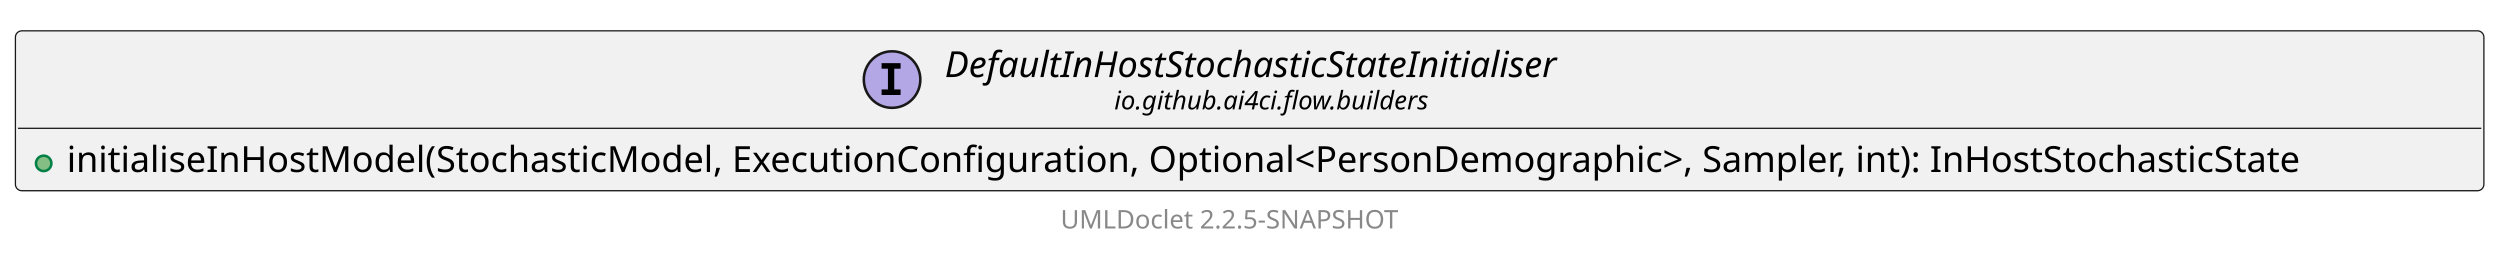
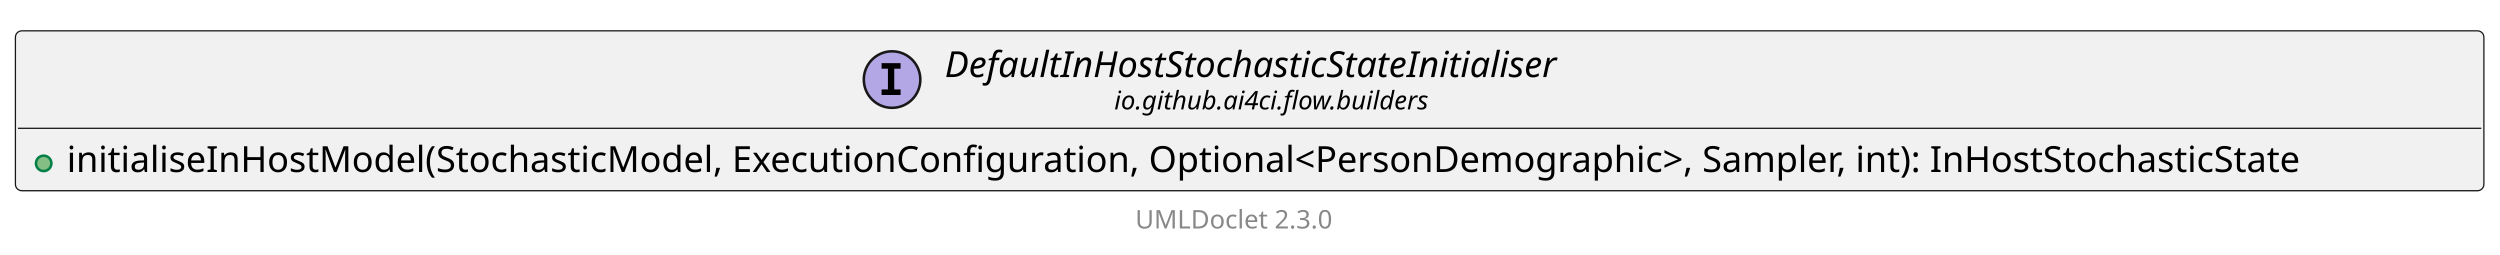
<svg xmlns="http://www.w3.org/2000/svg" xmlns:xlink="http://www.w3.org/1999/xlink" contentStyleType="text/css" data-diagram-type="CLASS" height="99px" preserveAspectRatio="none" style="width:973px;height:99px;background:#FFFFFF;" version="1.1" viewBox="0 0 973 99" width="973px" zoomAndPan="magnify">
  <defs />
  <g>
    <g class="entity" data-qualified-name="io.github.ai4ci.flow.builders.DefaultInHostStochasticStateInitialiser" data-source-line="14" id="ent0002">
      <a href="DefaultInHostStochasticStateInitialiser.html" target="_top" title="DefaultInHostStochasticStateInitialiser.html" xlink:actuate="onRequest" xlink:href="DefaultInHostStochasticStateInitialiser.html" xlink:show="new" xlink:title="DefaultInHostStochasticStateInitialiser.html" xlink:type="simple">
        <rect fill="#F1F1F1" height="62.234" rx="2.5" ry="2.5" style="stroke:#181818;stroke-width:0.5;" width="960.732" x="6" y="12" />
        <ellipse cx="347.195" cy="30.969" fill="#B4A7E5" rx="11" ry="11" style="stroke:#181818;stroke-width:1;" />
        <path d="M343.117,26.734 L343.117,24.578 L350.508,24.578 L350.508,26.734 L348.039,26.734 L348.039,34.812 L350.508,34.812 L350.508,36.969 L343.117,36.969 L343.117,34.812 L345.586,34.812 L345.586,26.734 L343.117,26.734 Z " fill="#000000" />
        <text fill="#000000" font-family="sans-serif" font-size="14" font-style="italic" lengthAdjust="spacing" textLength="269.842" x="367.695" y="29.995">DefaultInHostStochasticStateInitialiser</text>
        <text fill="#000000" font-family="sans-serif" font-size="10" font-style="italic" lengthAdjust="spacing" textLength="137.886" x="433.673" y="42.579">io.github.ai4ci.flow.builders</text>
        <line style="stroke:#181818;stroke-width:0.5;" x1="7" x2="965.732" y1="49.938" y2="49.938" />
      </a>
      <g data-visibility-modifier="PUBLIC_METHOD">
        <a href="DefaultInHostStochasticStateInitialiser.html" target="_top" title="DefaultInHostStochasticStateInitialiser.html" xlink:actuate="onRequest" xlink:href="DefaultInHostStochasticStateInitialiser.html" xlink:show="new" xlink:title="DefaultInHostStochasticStateInitialiser.html" xlink:type="simple">
          <ellipse cx="17" cy="63.586" fill="#84BE84" rx="3" ry="3" style="stroke:#038048;stroke-width:1;" />
        </a>
      </g>
      <a href="DefaultInHostStochasticStateInitialiser.html" target="_top" title="DefaultInHostStochasticStateInitialiser.html" xlink:actuate="onRequest" xlink:href="DefaultInHostStochasticStateInitialiser.html" xlink:show="new" xlink:title="DefaultInHostStochasticStateInitialiser.html" xlink:type="simple">
        <text fill="#000000" font-family="sans-serif" font-size="14" lengthAdjust="spacing" textLength="934.732" x="26" y="66.933">initialiseInHostModel(StochasticModel, ExecutionConfiguration, Optional&lt;PersonDemographic&gt;, Sampler, int): InHostStochasticState</text>
      </a>
    </g>
    <g class="footer" data-source-line="24">
      <text fill="#888888" font-family="sans-serif" font-size="10" lengthAdjust="spacing" textLength="3.179" x="481.411" y="77.282"> </text>
      <a href="https://github.com/talsma-ict/umldoclet" target="_top" title="https://github.com/talsma-ict/umldoclet" xlink:actuate="onRequest" xlink:href="https://github.com/talsma-ict/umldoclet" xlink:show="new" xlink:title="https://github.com/talsma-ict/umldoclet" xlink:type="simple">
-         <text fill="#888888" font-family="sans-serif" font-size="10" lengthAdjust="spacing" textLength="140.464" x="412.768" y="88.923">UMLDoclet 2.2.5-SNAPSHOT</text>
+         <text fill="#888888" font-family="sans-serif" font-size="10" lengthAdjust="spacing" textLength="82.31" x="441.845" y="88.923">UMLDoclet 2.3.0</text>
      </a>
    </g>
  </g>
</svg>
